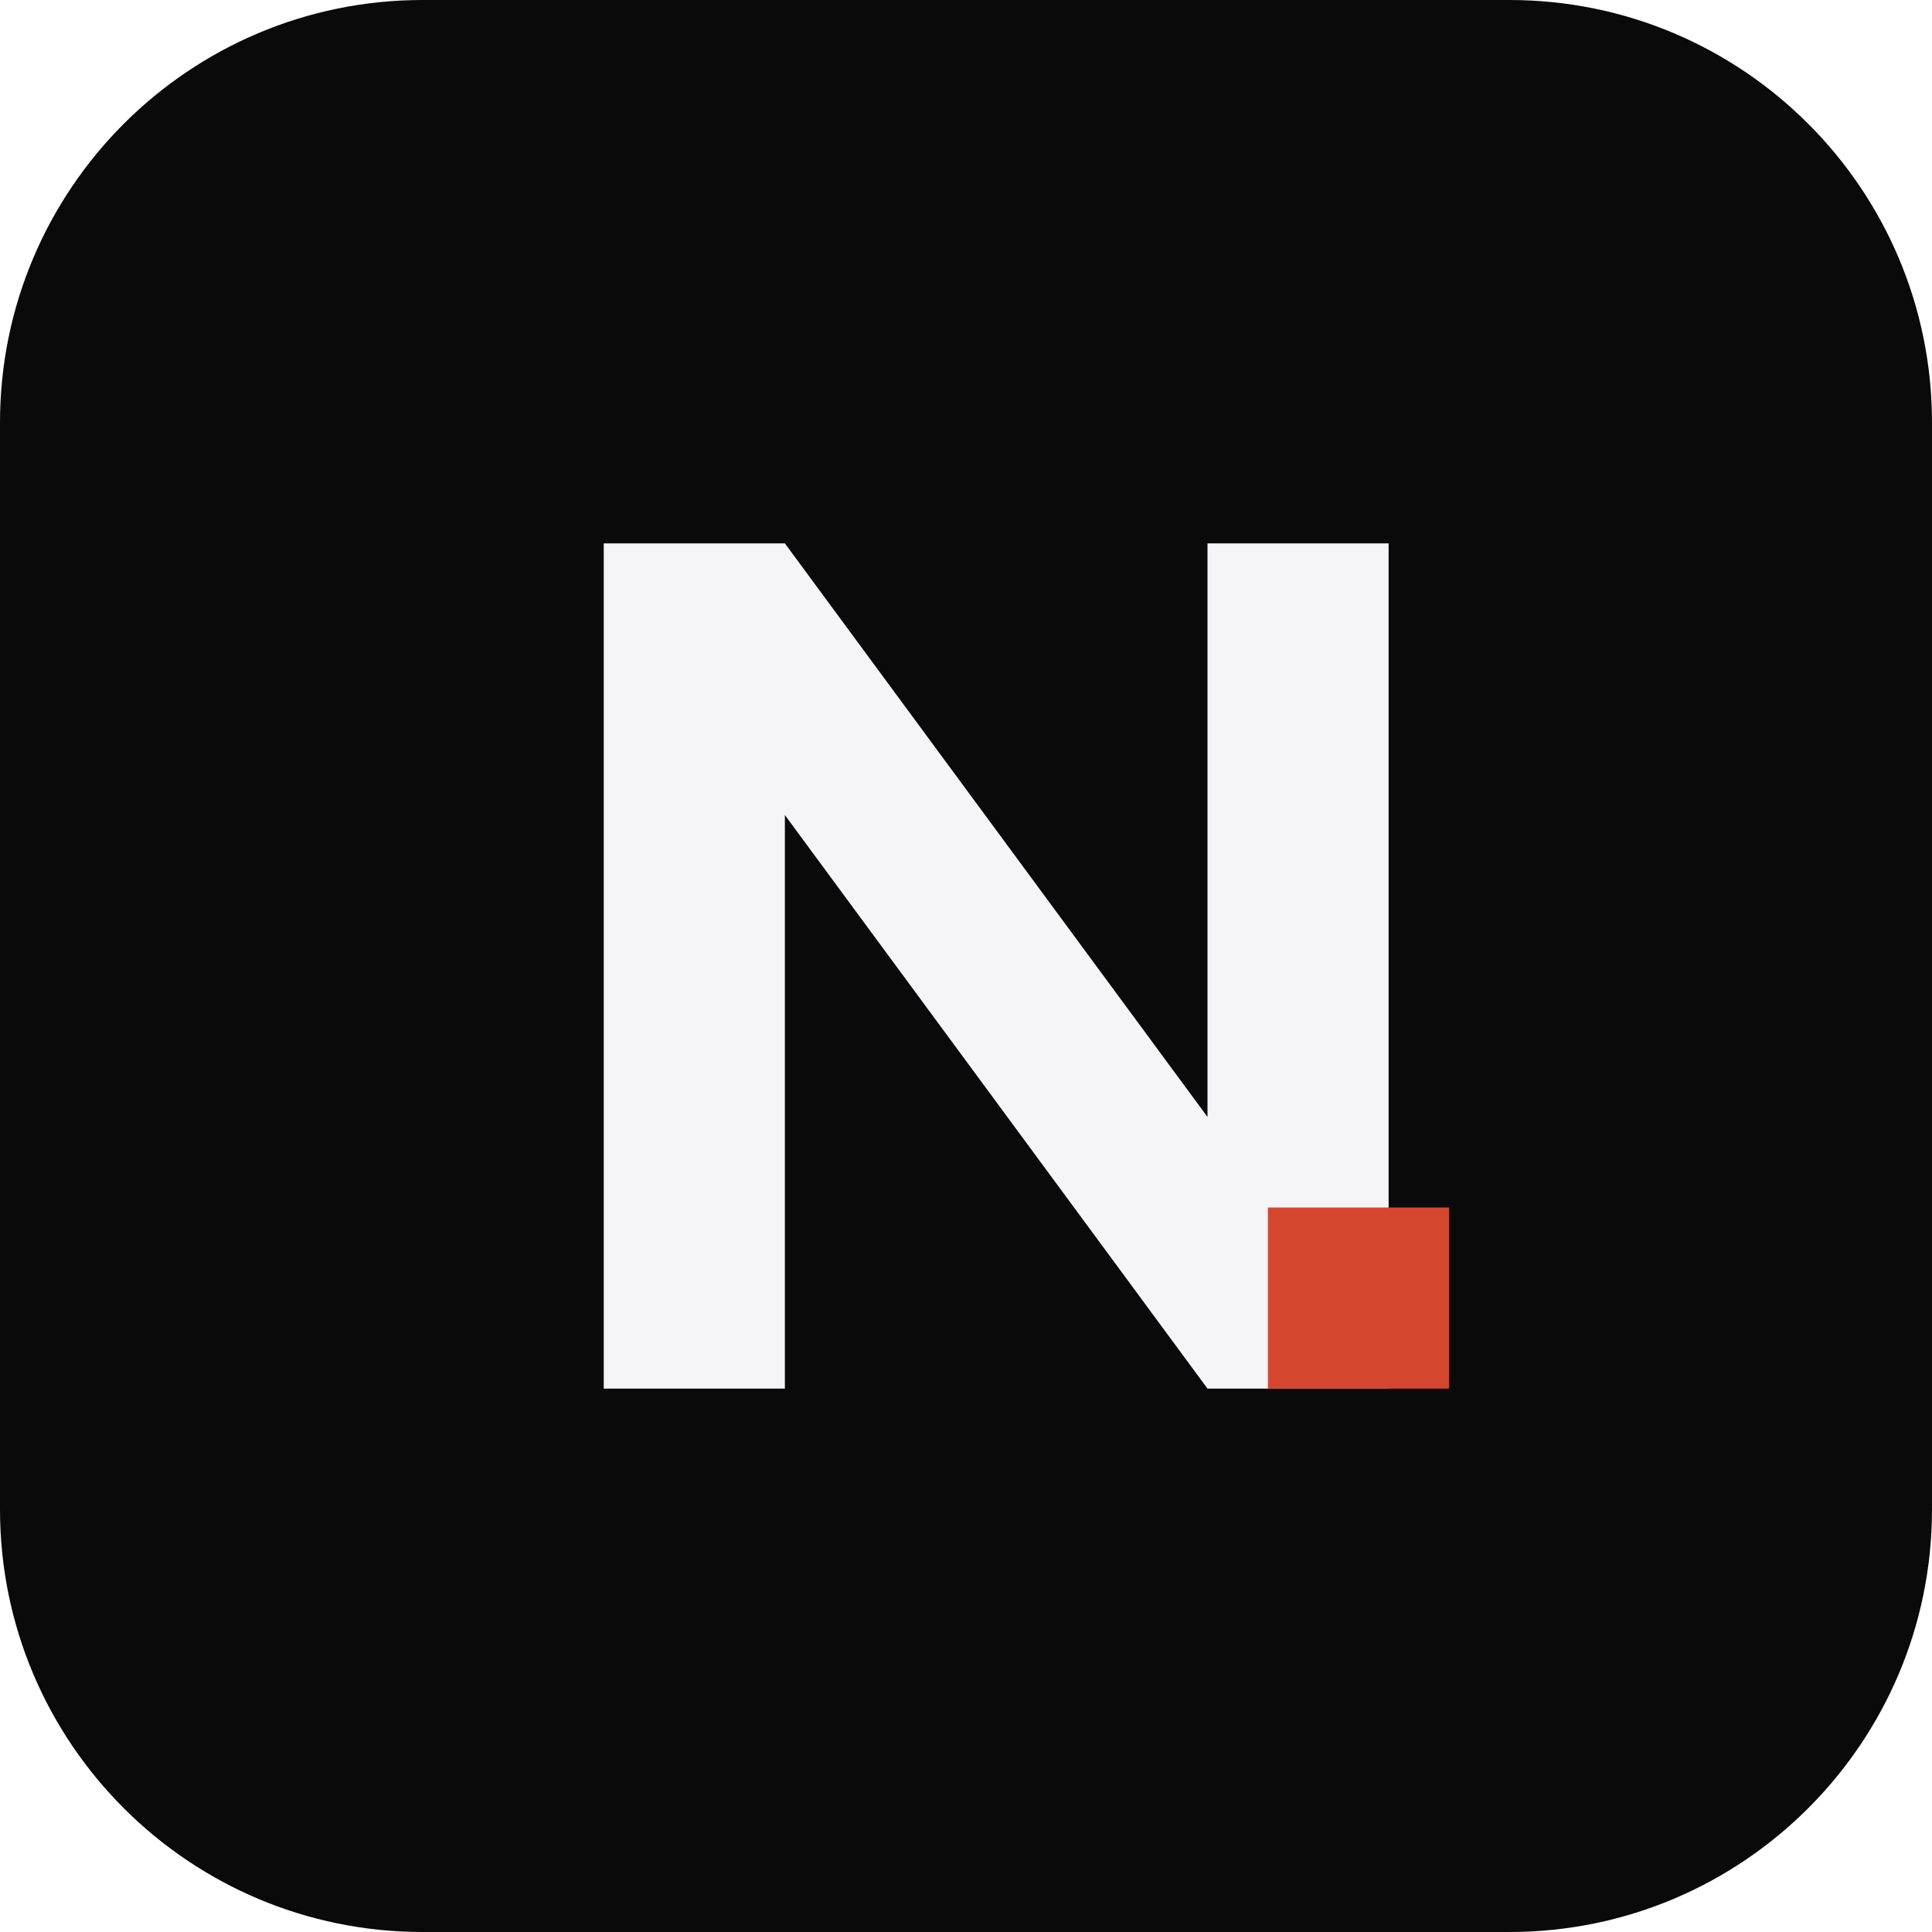
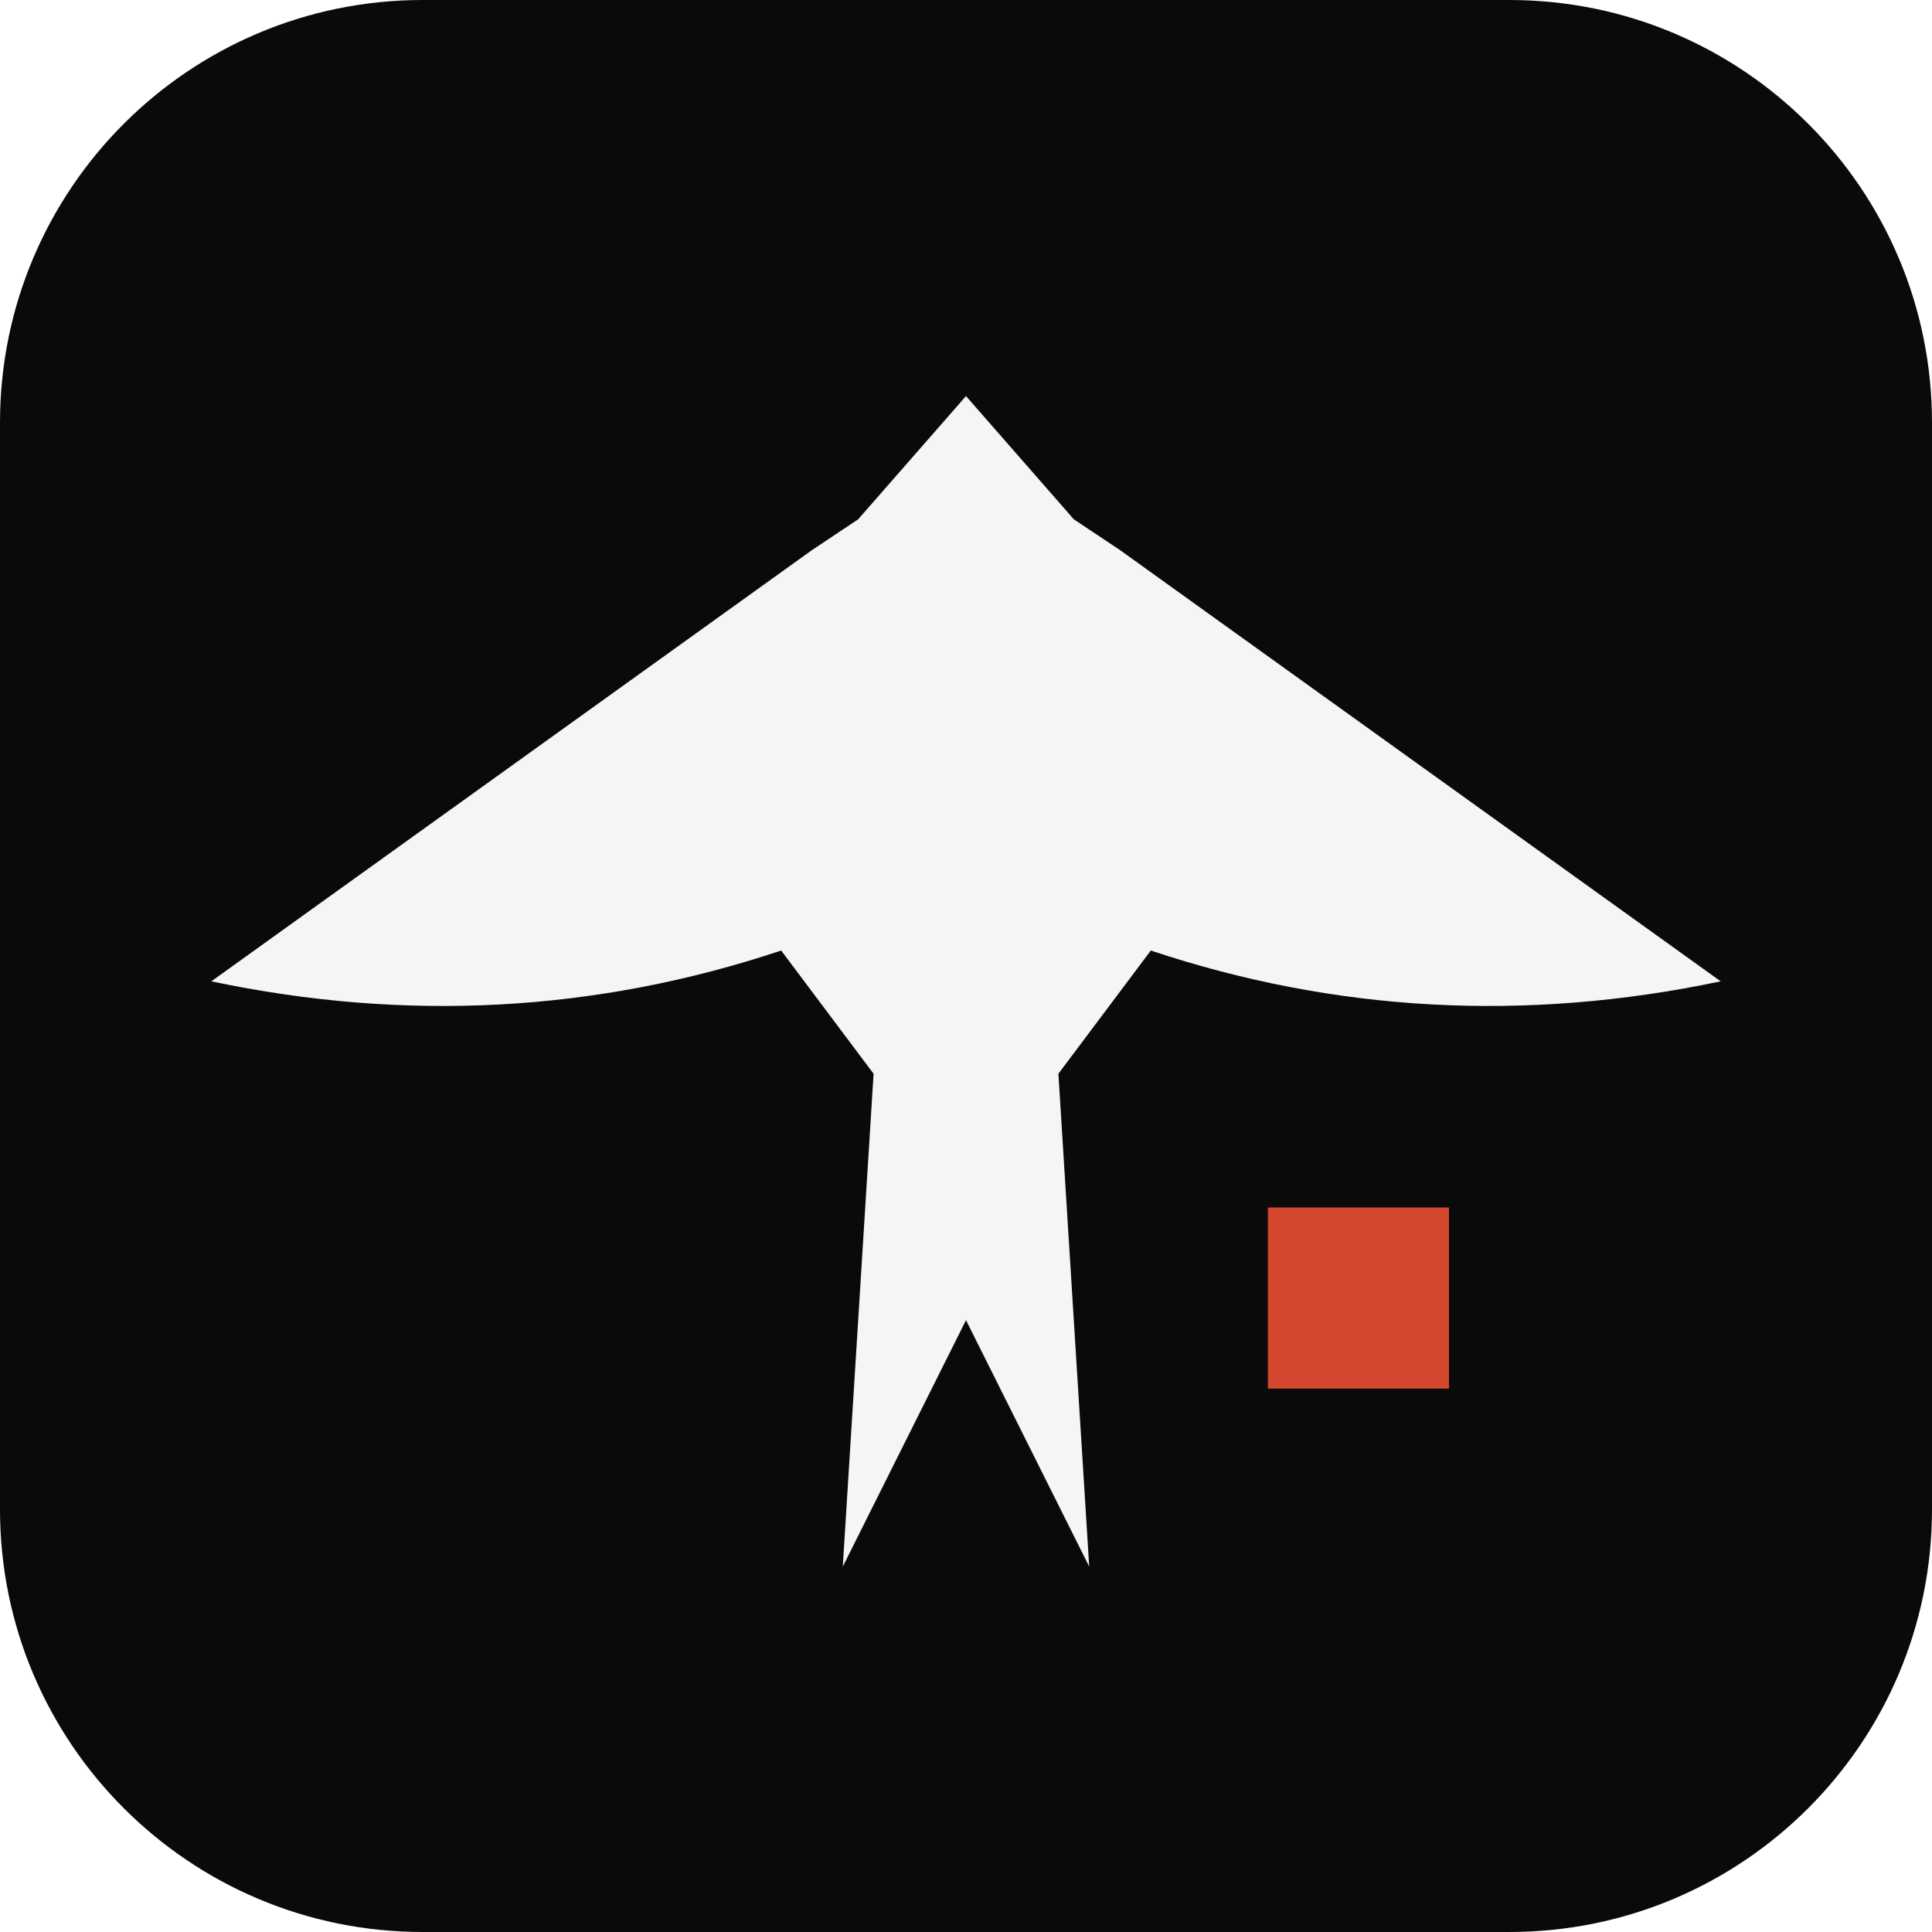
<svg xmlns="http://www.w3.org/2000/svg" viewBox="0 0 64 64">
  <rect width="64" height="64" rx="14" fill="#0a0a0a" />
-   <path d="M20 46V18h6l14 19V18h6v28h-6L26 27v19h-6z" fill="#f5f5f7" />
+   <g transform="translate(7 12.1) scale(0.5102) translate(-1 -18)">
+     <path d="M50 20 L57 28 L60 30 L99 58 Q80 62 62 56 L56 64 L58 96 L50 80 L42 96 L44 64 L38 56 Q20 62 1 58 L40 30 L43 28 Z" fill="#f5f5f7" />
+   </g>
  <rect x="42" y="40" width="6" height="6" fill="#d4472e" />
</svg>
